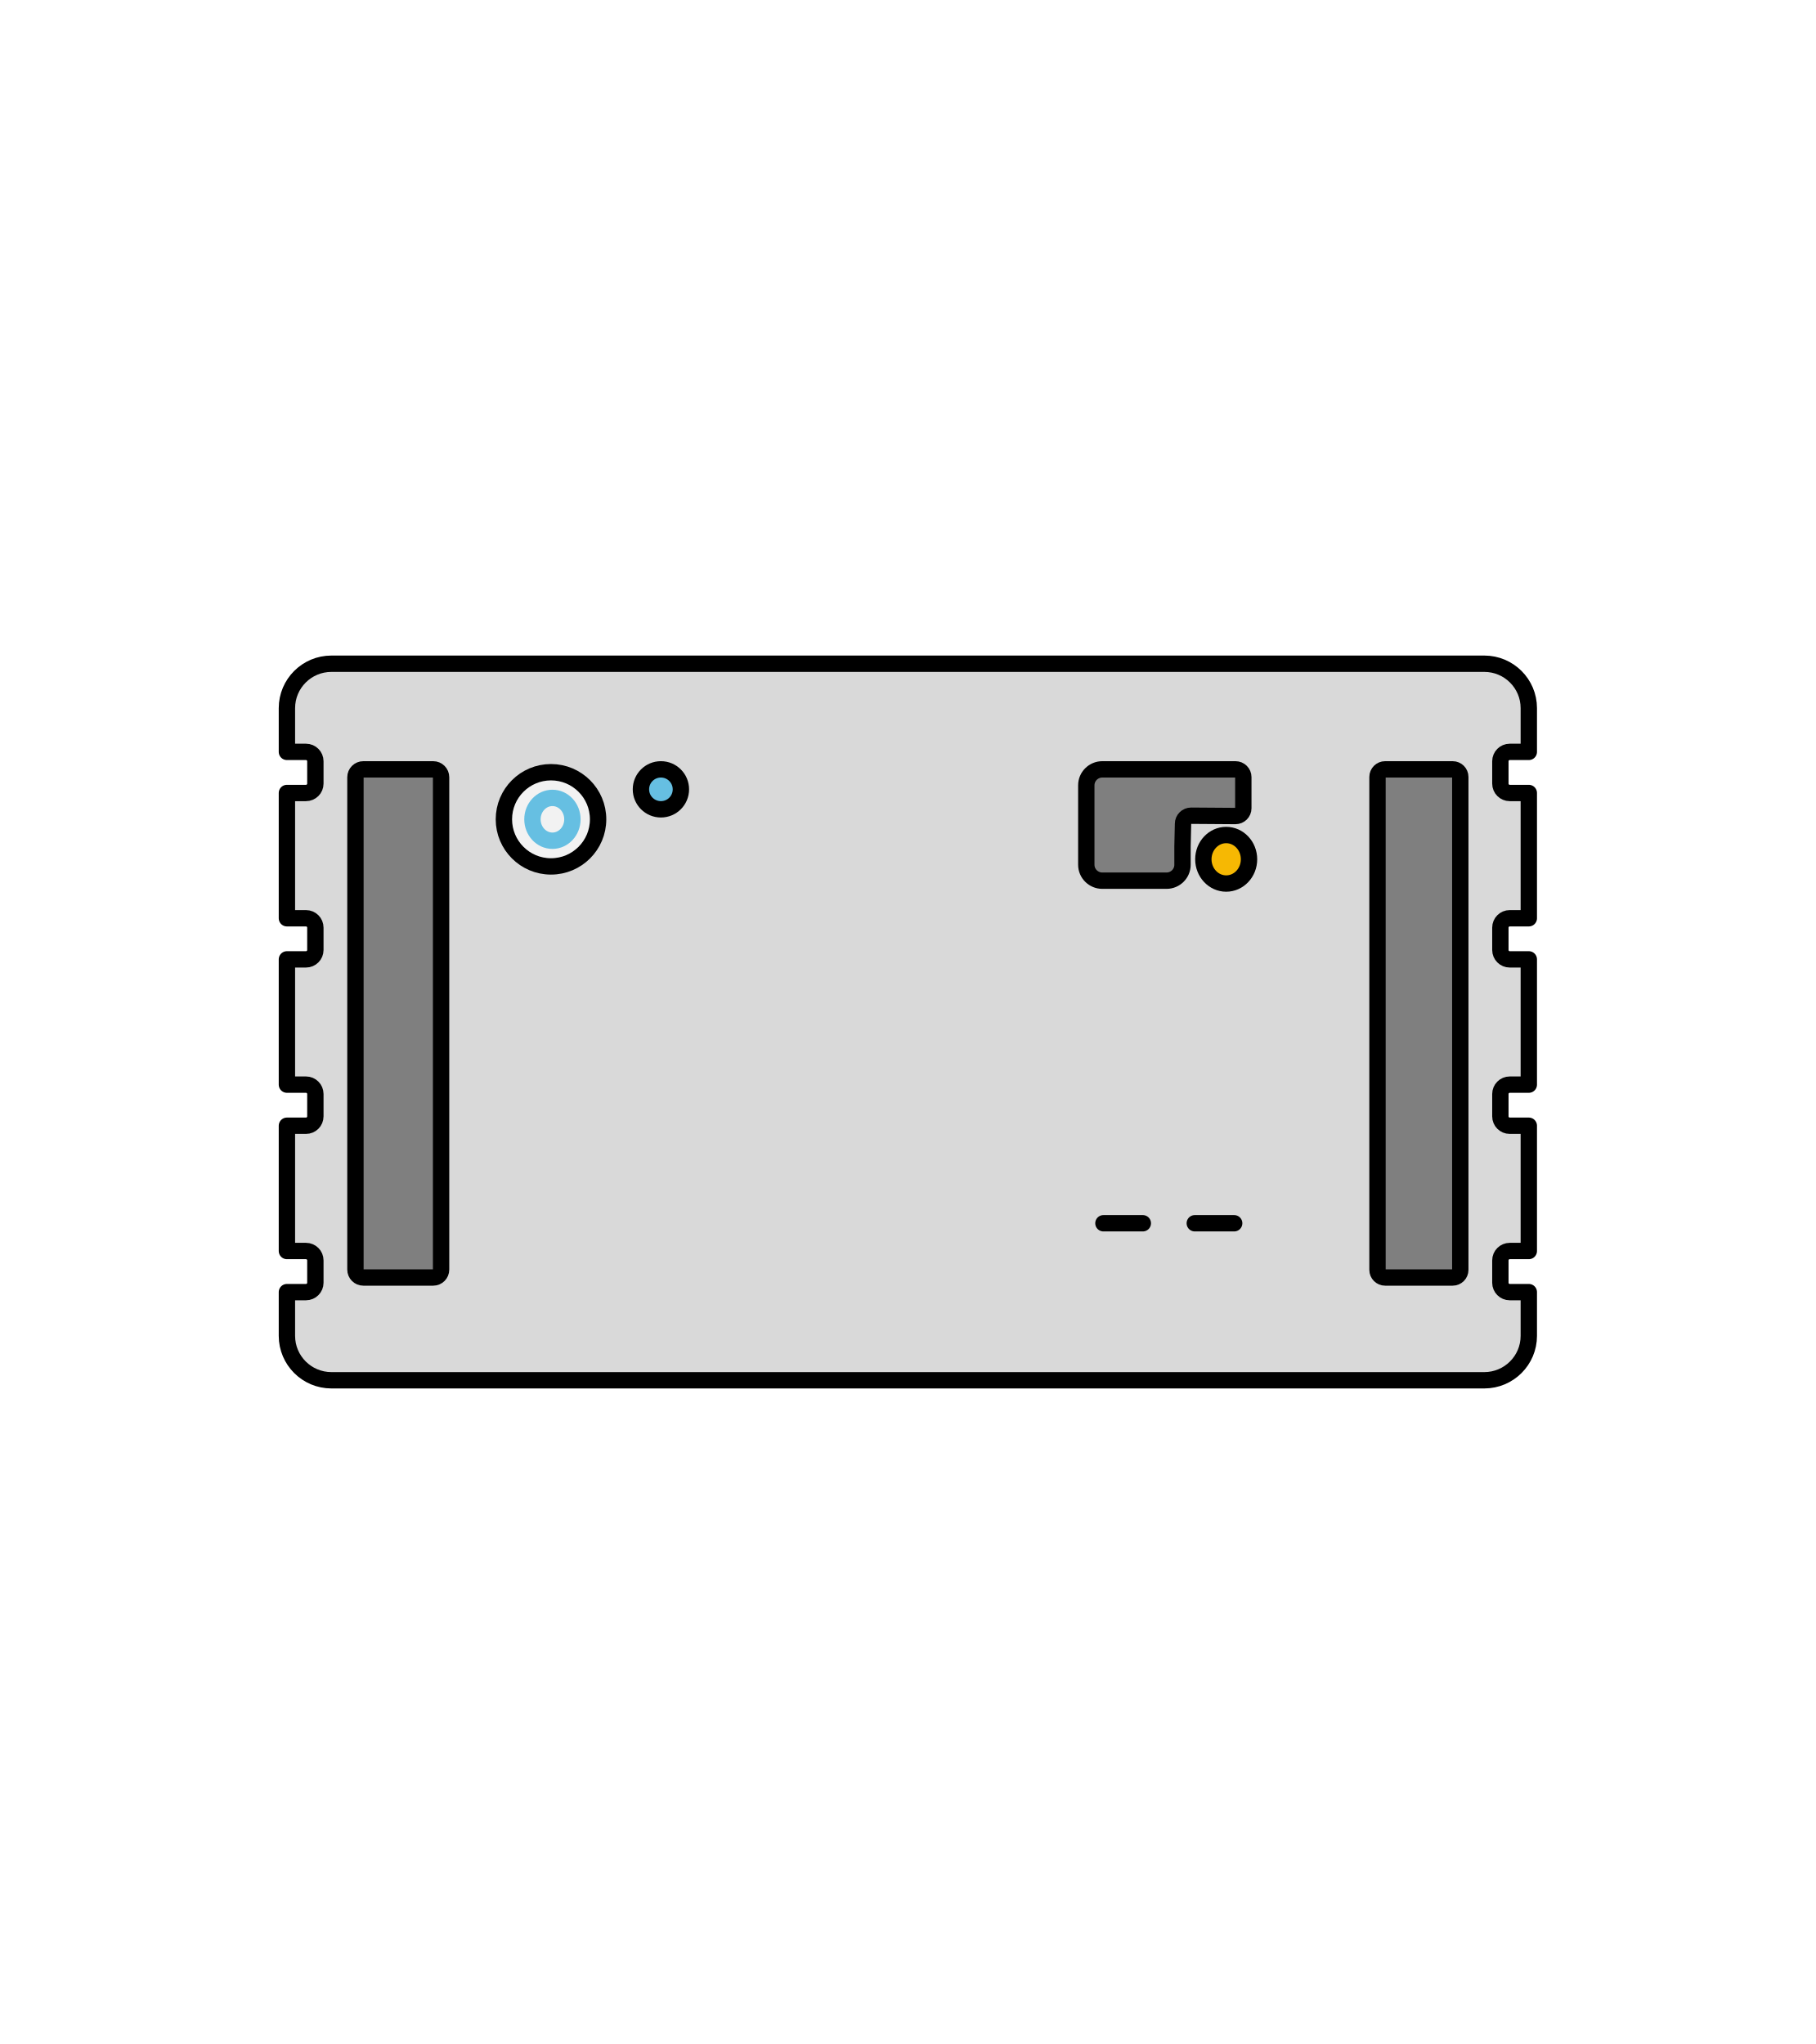
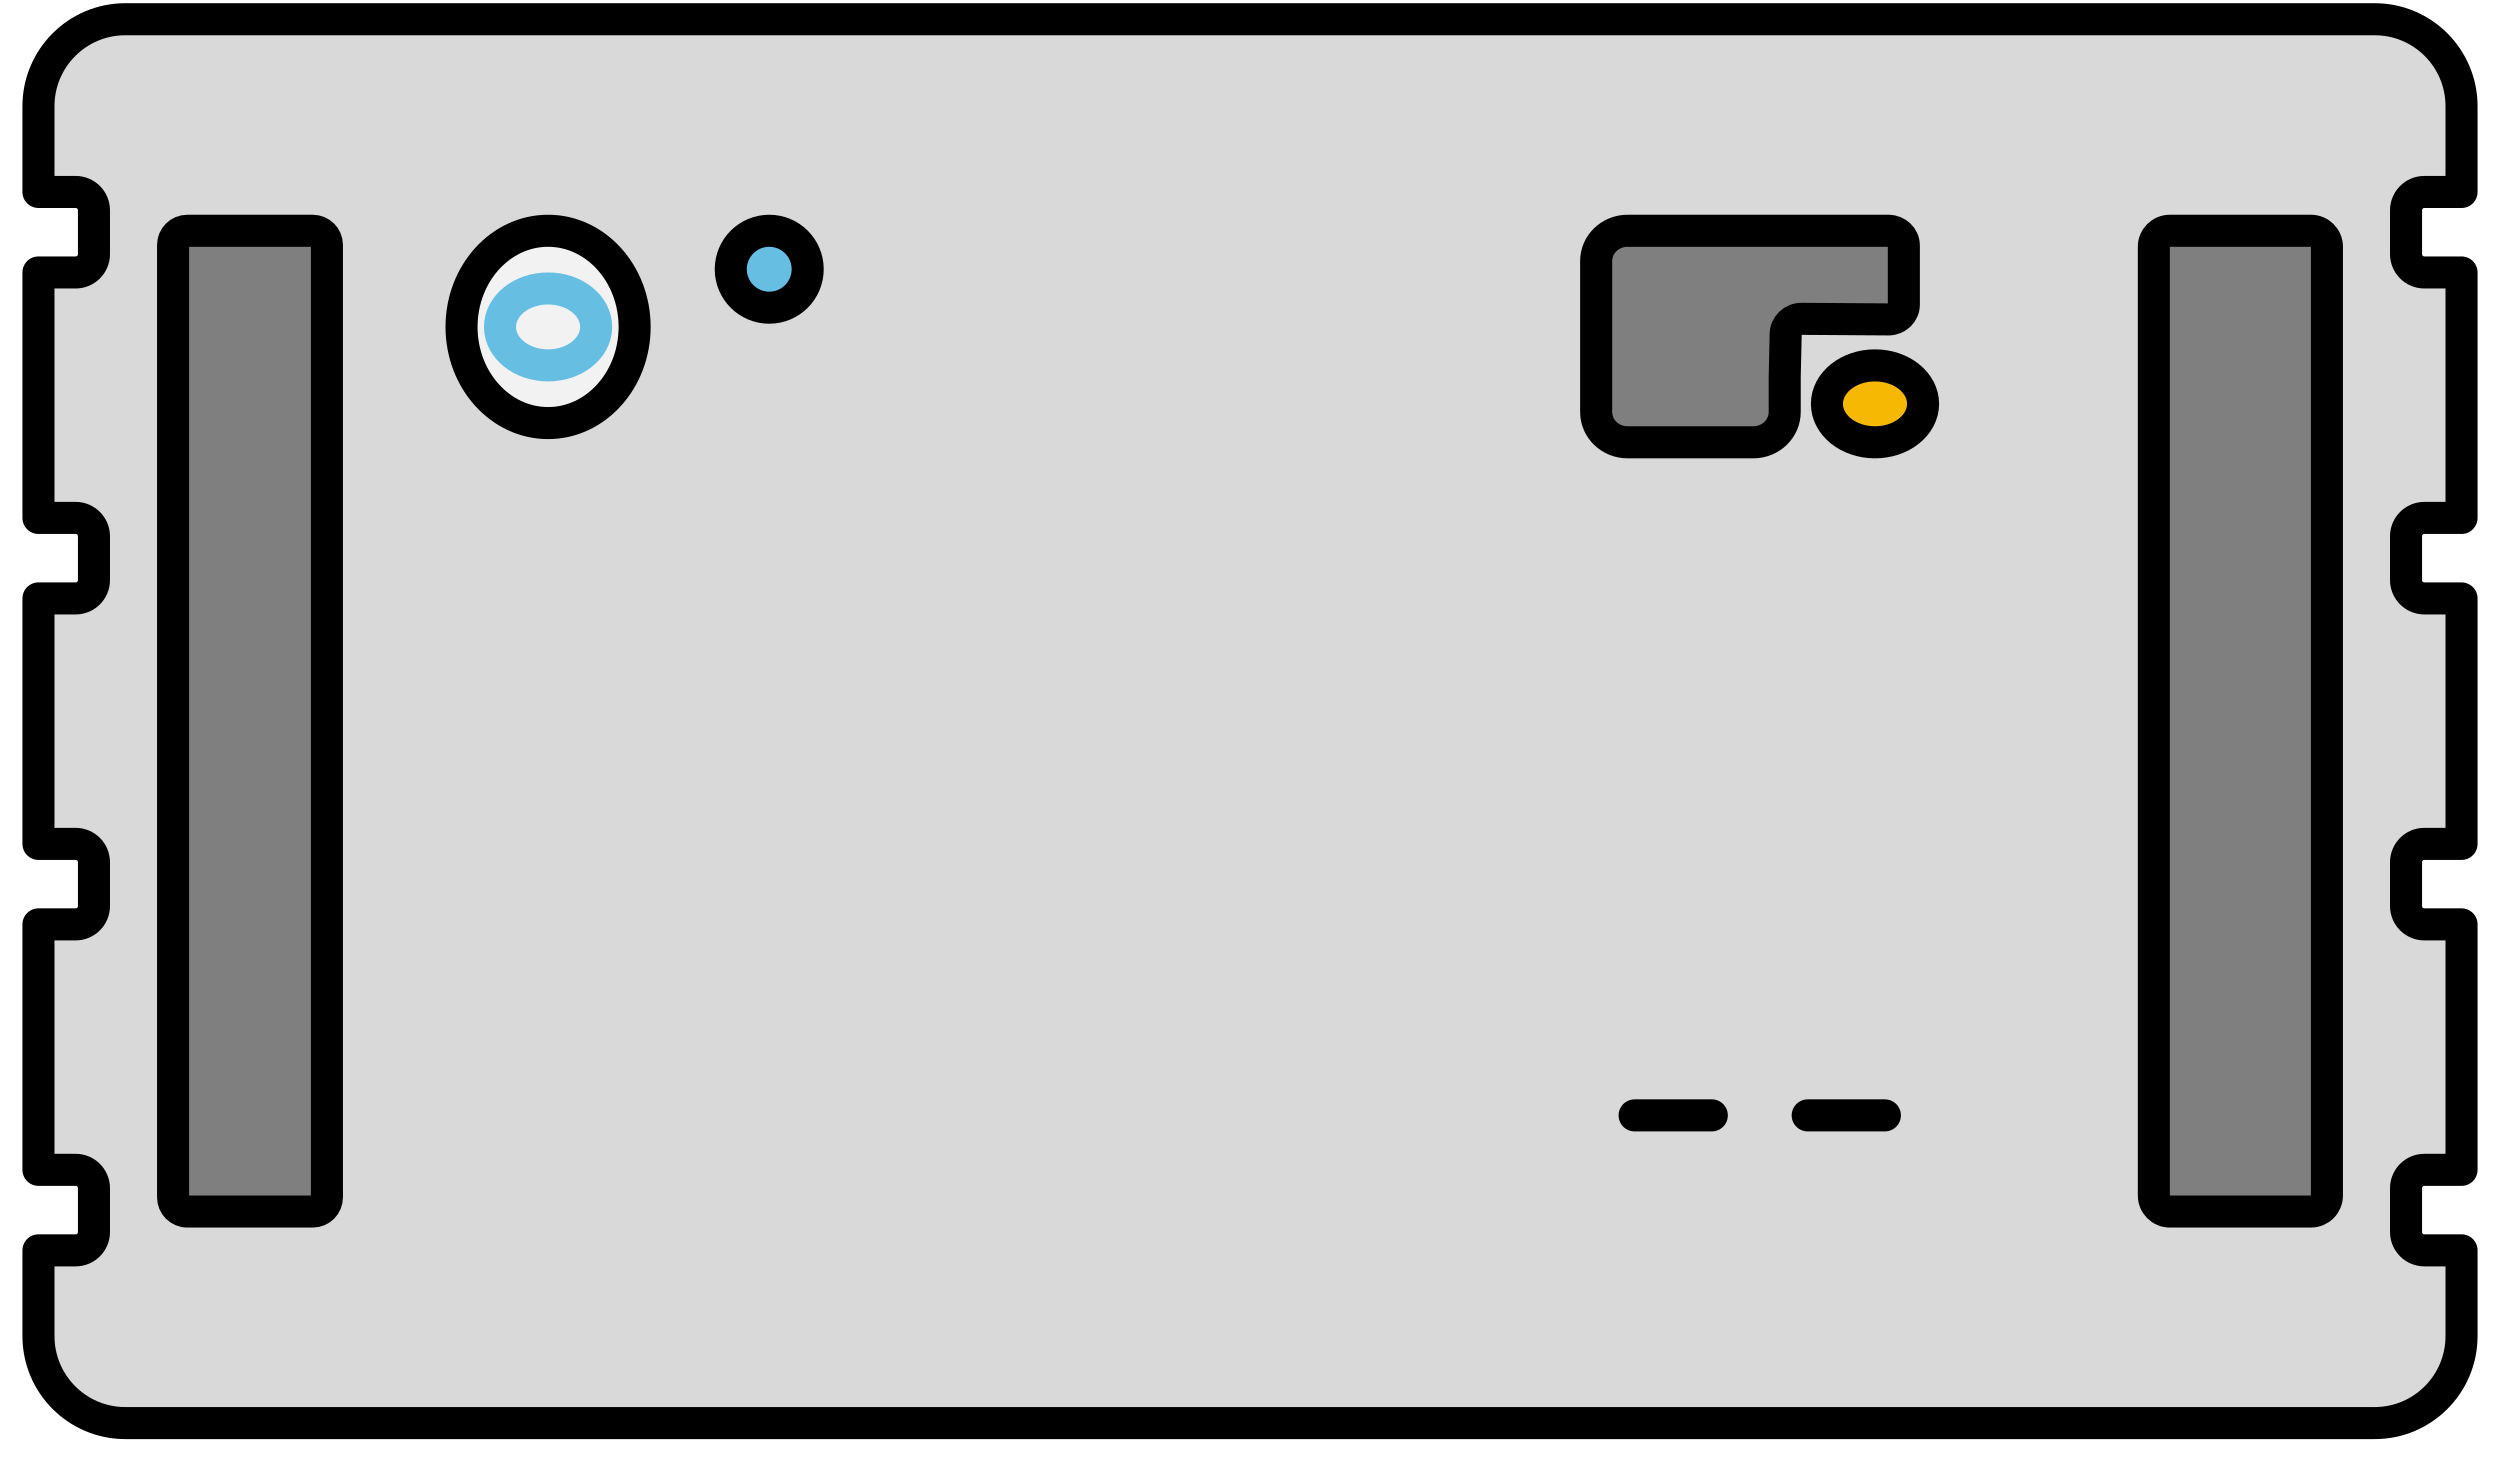
- <svg xmlns="http://www.w3.org/2000/svg" width="636.0px" height="716.0px" xml:space="preserve" overflow="hidden" viewBox="-97.5 -229.5 636.0 716.0">
-   <rect id="bounding-box" x="-97.5" y="-229.5" width="636.0" height="716.0" fill="none" pointer-events="all" />
-   <g transform="translate(-821 -1004)">
-     <path d="M839.588 1007 1243.41 1007C1252.02 1007 1259 1013.97 1259 1022.56L1259 1037.88 1252.32 1037.88C1250.51 1037.88 1249.04 1039.35 1249.04 1041.16L1249.04 1049C1249.04 1050.81 1250.51 1052.28 1252.32 1052.28L1259 1052.28 1259 1096.16 1252.32 1096.16C1250.51 1096.16 1249.04 1097.63 1249.04 1099.44L1249.04 1107.28C1249.04 1109.09 1250.51 1110.56 1252.32 1110.56L1259 1110.56 1259 1154.44 1252.32 1154.44C1250.51 1154.44 1249.04 1155.91 1249.04 1157.72L1249.04 1165.56C1249.04 1167.37 1250.51 1168.84 1252.32 1168.84L1259 1168.84 1259 1212.72 1252.32 1212.72C1250.51 1212.72 1249.04 1214.19 1249.04 1216L1249.04 1223.84C1249.04 1225.65 1250.51 1227.12 1252.32 1227.12L1259 1227.12 1259 1242.44C1259 1251.03 1252.02 1258 1243.41 1258L839.588 1258C830.979 1258 824 1251.03 824 1242.44L824 1227.12 830.676 1227.12C832.491 1227.12 833.963 1225.65 833.963 1223.84L833.963 1216C833.963 1214.19 832.491 1212.72 830.676 1212.72L824 1212.72 824 1168.84 830.676 1168.84C832.491 1168.84 833.963 1167.37 833.963 1165.56L833.963 1157.72C833.963 1155.91 832.491 1154.44 830.676 1154.44L824 1154.44 824 1110.56 830.676 1110.56C832.491 1110.56 833.963 1109.09 833.963 1107.28L833.963 1099.44C833.963 1097.63 832.491 1096.16 830.676 1096.16L824 1096.16 824 1052.28 830.676 1052.28C832.491 1052.28 833.963 1050.81 833.963 1049L833.963 1041.16C833.963 1039.35 832.491 1037.88 830.676 1037.88L824 1037.88 824 1022.56C824 1013.97 830.979 1007 839.588 1007Z" stroke="#000000" stroke-width="5.729" stroke-linecap="round" stroke-linejoin="round" stroke-miterlimit="10" fill="#D9D9D9" fill-rule="evenodd" />
-     <path d="M848 1046.77C848 1045.24 849.238 1044 850.766 1044L875.234 1044C876.762 1044 878 1045.24 878 1046.77L878 1219.23C878 1220.76 876.762 1222 875.234 1222L850.766 1222C849.238 1222 848 1220.76 848 1219.23Z" stroke="#000000" stroke-width="5.729" stroke-miterlimit="8" fill="#7F7F7F" fill-rule="evenodd" />
-     <path d="M1206 1046.67C1206 1045.2 1207.2 1044 1208.67 1044L1232.33 1044C1233.8 1044 1235 1045.2 1235 1046.67L1235 1219.33C1235 1220.8 1233.8 1222 1232.33 1222L1208.67 1222C1207.2 1222 1206 1220.8 1206 1219.33Z" stroke="#000000" stroke-width="5.729" stroke-miterlimit="8" fill="#7F7F7F" fill-rule="evenodd" />
-     <path d="M900 1061.5C900 1052.39 907.387 1045 916.5 1045 925.613 1045 933 1052.39 933 1061.5 933 1070.61 925.613 1078 916.5 1078 907.387 1078 900 1070.61 900 1061.5Z" stroke="#000000" stroke-width="5.729" stroke-miterlimit="8" fill="#F2F2F2" fill-rule="evenodd" />
-     <path d="M910 1061.5C910 1057.36 913.134 1054 917 1054 920.866 1054 924 1057.36 924 1061.5 924 1065.64 920.866 1069 917 1069 913.134 1069 910 1065.64 910 1061.5Z" stroke="#66BFE2" stroke-width="5.729" stroke-miterlimit="8" fill="none" fill-rule="evenodd" />
-     <path d="M0 0 0 13.798" stroke="#000000" stroke-width="5.729" stroke-linecap="round" stroke-miterlimit="8" fill="none" fill-rule="evenodd" transform="matrix(6.12323e-17 1 1 -6.12323e-17 1142 1203)" />
-     <path d="M0 0 0 13.798" stroke="#000000" stroke-width="5.729" stroke-linecap="round" stroke-miterlimit="8" fill="none" fill-rule="evenodd" transform="matrix(6.12323e-17 1 1 -6.12323e-17 1110 1203)" />
-     <path d="M948 1051C948 1047.13 951.134 1044 955 1044 958.866 1044 962 1047.13 962 1051 962 1054.87 958.866 1058 955 1058 951.134 1058 948 1054.87 948 1051Z" stroke="#000000" stroke-width="5.729" stroke-miterlimit="8" fill="#66BFE2" fill-rule="evenodd" />
-     <path d="M1109.62 1044 1156.26 1044C1157.77 1044 1159 1045.22 1159 1046.72L1159 1057.62C1159 1059.13 1157.77 1060.35 1156.26 1060.35L1140.72 1060.24C1139.15 1060.24 1137.88 1061.5 1137.88 1063.06 1137.82 1065.68 1137.76 1068.31 1137.7 1070.93L1137.7 1077.42C1137.7 1080.5 1135.19 1083 1132.09 1083L1109.62 1083C1106.52 1083 1104 1080.5 1104 1077.42L1104 1049.58C1104 1046.5 1106.52 1044 1109.62 1044Z" stroke="#000000" stroke-width="5.729" stroke-miterlimit="8" fill="#7F7F7F" fill-rule="evenodd" />
-     <path d="M1145 1075.5C1145 1070.81 1148.58 1067 1153 1067 1157.42 1067 1161 1070.81 1161 1075.5 1161 1080.19 1157.42 1084 1153 1084 1148.58 1084 1145 1080.19 1145 1075.5Z" stroke="#000000" stroke-width="5.729" stroke-miterlimit="8" fill="#F6B803" fill-rule="evenodd" />
+ <svg xmlns="http://www.w3.org/2000/svg" width="130" height="76" overflow="hidden">
+   <g transform="translate(-335 -292)">
+     <path d="M341.515 293 458.485 293C460.978 293 463 295.026 463 297.525L463 301.982 461.066 301.982C460.54 301.982 460.114 302.409 460.114 302.936L460.114 305.214C460.114 305.741 460.54 306.168 461.066 306.168L463 306.168 463 318.932 461.066 318.932C460.54 318.932 460.114 319.359 460.114 319.886L460.114 322.164C460.114 322.691 460.54 323.118 461.066 323.118L463 323.118 463 335.882 461.066 335.882C460.54 335.882 460.114 336.309 460.114 336.836L460.114 339.114C460.114 339.641 460.54 340.068 461.066 340.068L463 340.068 463 352.832 461.066 352.832C460.54 352.832 460.114 353.259 460.114 353.786L460.114 356.064C460.114 356.591 460.54 357.018 461.066 357.018L463 357.018 463 361.475C463 363.974 460.978 366 458.485 366L341.515 366C339.021 366 337 363.974 337 361.475L337 357.018 338.934 357.018C339.459 357.018 339.886 356.591 339.886 356.064L339.886 353.786C339.886 353.259 339.459 352.832 338.934 352.832L337 352.832 337 340.068 338.934 340.068C339.459 340.068 339.886 339.641 339.886 339.114L339.886 336.836C339.886 336.309 339.459 335.882 338.934 335.882L337 335.882 337 323.118 338.934 323.118C339.459 323.118 339.886 322.691 339.886 322.164L339.886 319.886C339.886 319.359 339.459 318.932 338.934 318.932L337 318.932 337 306.168 338.934 306.168C339.459 306.168 339.886 305.741 339.886 305.214L339.886 302.936C339.886 302.409 339.459 301.982 338.934 301.982L337 301.982 337 297.525C337 295.026 339.021 293 341.515 293Z" stroke="#000000" stroke-width="1.667" stroke-linecap="round" stroke-linejoin="round" stroke-miterlimit="10" fill="#D9D9D9" fill-rule="evenodd" />
+     <path d="M344 304.738C344 304.33 344.33 304 344.738 304L351.262 304C351.67 304 352 304.33 352 304.738L352 354.262C352 354.67 351.67 355 351.262 355L344.738 355C344.33 355 344 354.67 344 354.262Z" stroke="#000000" stroke-width="1.667" stroke-miterlimit="8" fill="#7F7F7F" fill-rule="evenodd" />
+     <path d="M447 304.83C447 304.372 447.372 304 447.83 304L455.17 304C455.628 304 456 304.372 456 304.83L456 354.17C456 354.628 455.628 355 455.17 355L447.83 355C447.372 355 447 354.628 447 354.17Z" stroke="#000000" stroke-width="1.667" stroke-miterlimit="8" fill="#7F7F7F" fill-rule="evenodd" />
+     <path d="M359 309C359 306.239 361.015 304 363.5 304 365.985 304 368 306.239 368 309 368 311.761 365.985 314 363.5 314 361.015 314 359 311.761 359 309Z" stroke="#000000" stroke-width="1.667" stroke-miterlimit="8" fill="#F2F2F2" fill-rule="evenodd" />
+     <path d="M361 309C361 307.895 362.119 307 363.5 307 364.881 307 366 307.895 366 309 366 310.105 364.881 311 363.5 311 362.119 311 361 310.105 361 309Z" stroke="#66BFE2" stroke-width="1.667" stroke-miterlimit="8" fill="none" fill-rule="evenodd" />
+     <path d="M0 0 0 4.014" stroke="#000000" stroke-width="1.667" stroke-linecap="round" stroke-miterlimit="8" fill="none" fill-rule="evenodd" transform="matrix(6.12323e-17 1 1 -6.12323e-17 429 350)" />
+     <path d="M0 0 0 4.014" stroke="#000000" stroke-width="1.667" stroke-linecap="round" stroke-miterlimit="8" fill="none" fill-rule="evenodd" transform="matrix(6.12323e-17 1 1 -6.12323e-17 420 350)" />
+     <path d="M373 306C373 304.895 373.895 304 375 304 376.105 304 377 304.895 377 306 377 307.105 376.105 308 375 308 373.895 308 373 307.105 373 306Z" stroke="#000000" stroke-width="1.667" stroke-miterlimit="8" fill="#66BFE2" fill-rule="evenodd" />
+     <path d="M419.634 304 433.202 304C433.643 304 434 304.344 434 304.768L434 307.842C434 308.266 433.643 308.61 433.202 308.61L428.683 308.579C428.226 308.579 427.855 308.936 427.855 309.376 427.839 310.116 427.822 310.856 427.805 311.596L427.805 313.427C427.805 314.296 427.073 315 426.171 315L419.634 315C418.732 315 418 314.296 418 313.427L418 305.573C418 304.704 418.732 304 419.634 304Z" stroke="#000000" stroke-width="1.667" stroke-miterlimit="8" fill="#7F7F7F" fill-rule="evenodd" />
+     <path d="M430 313C430 311.895 431.119 311 432.5 311 433.881 311 435 311.895 435 313 435 314.105 433.881 315 432.5 315 431.119 315 430 314.105 430 313Z" stroke="#000000" stroke-width="1.667" stroke-miterlimit="8" fill="#F6B803" fill-rule="evenodd" />
  </g>
</svg>
